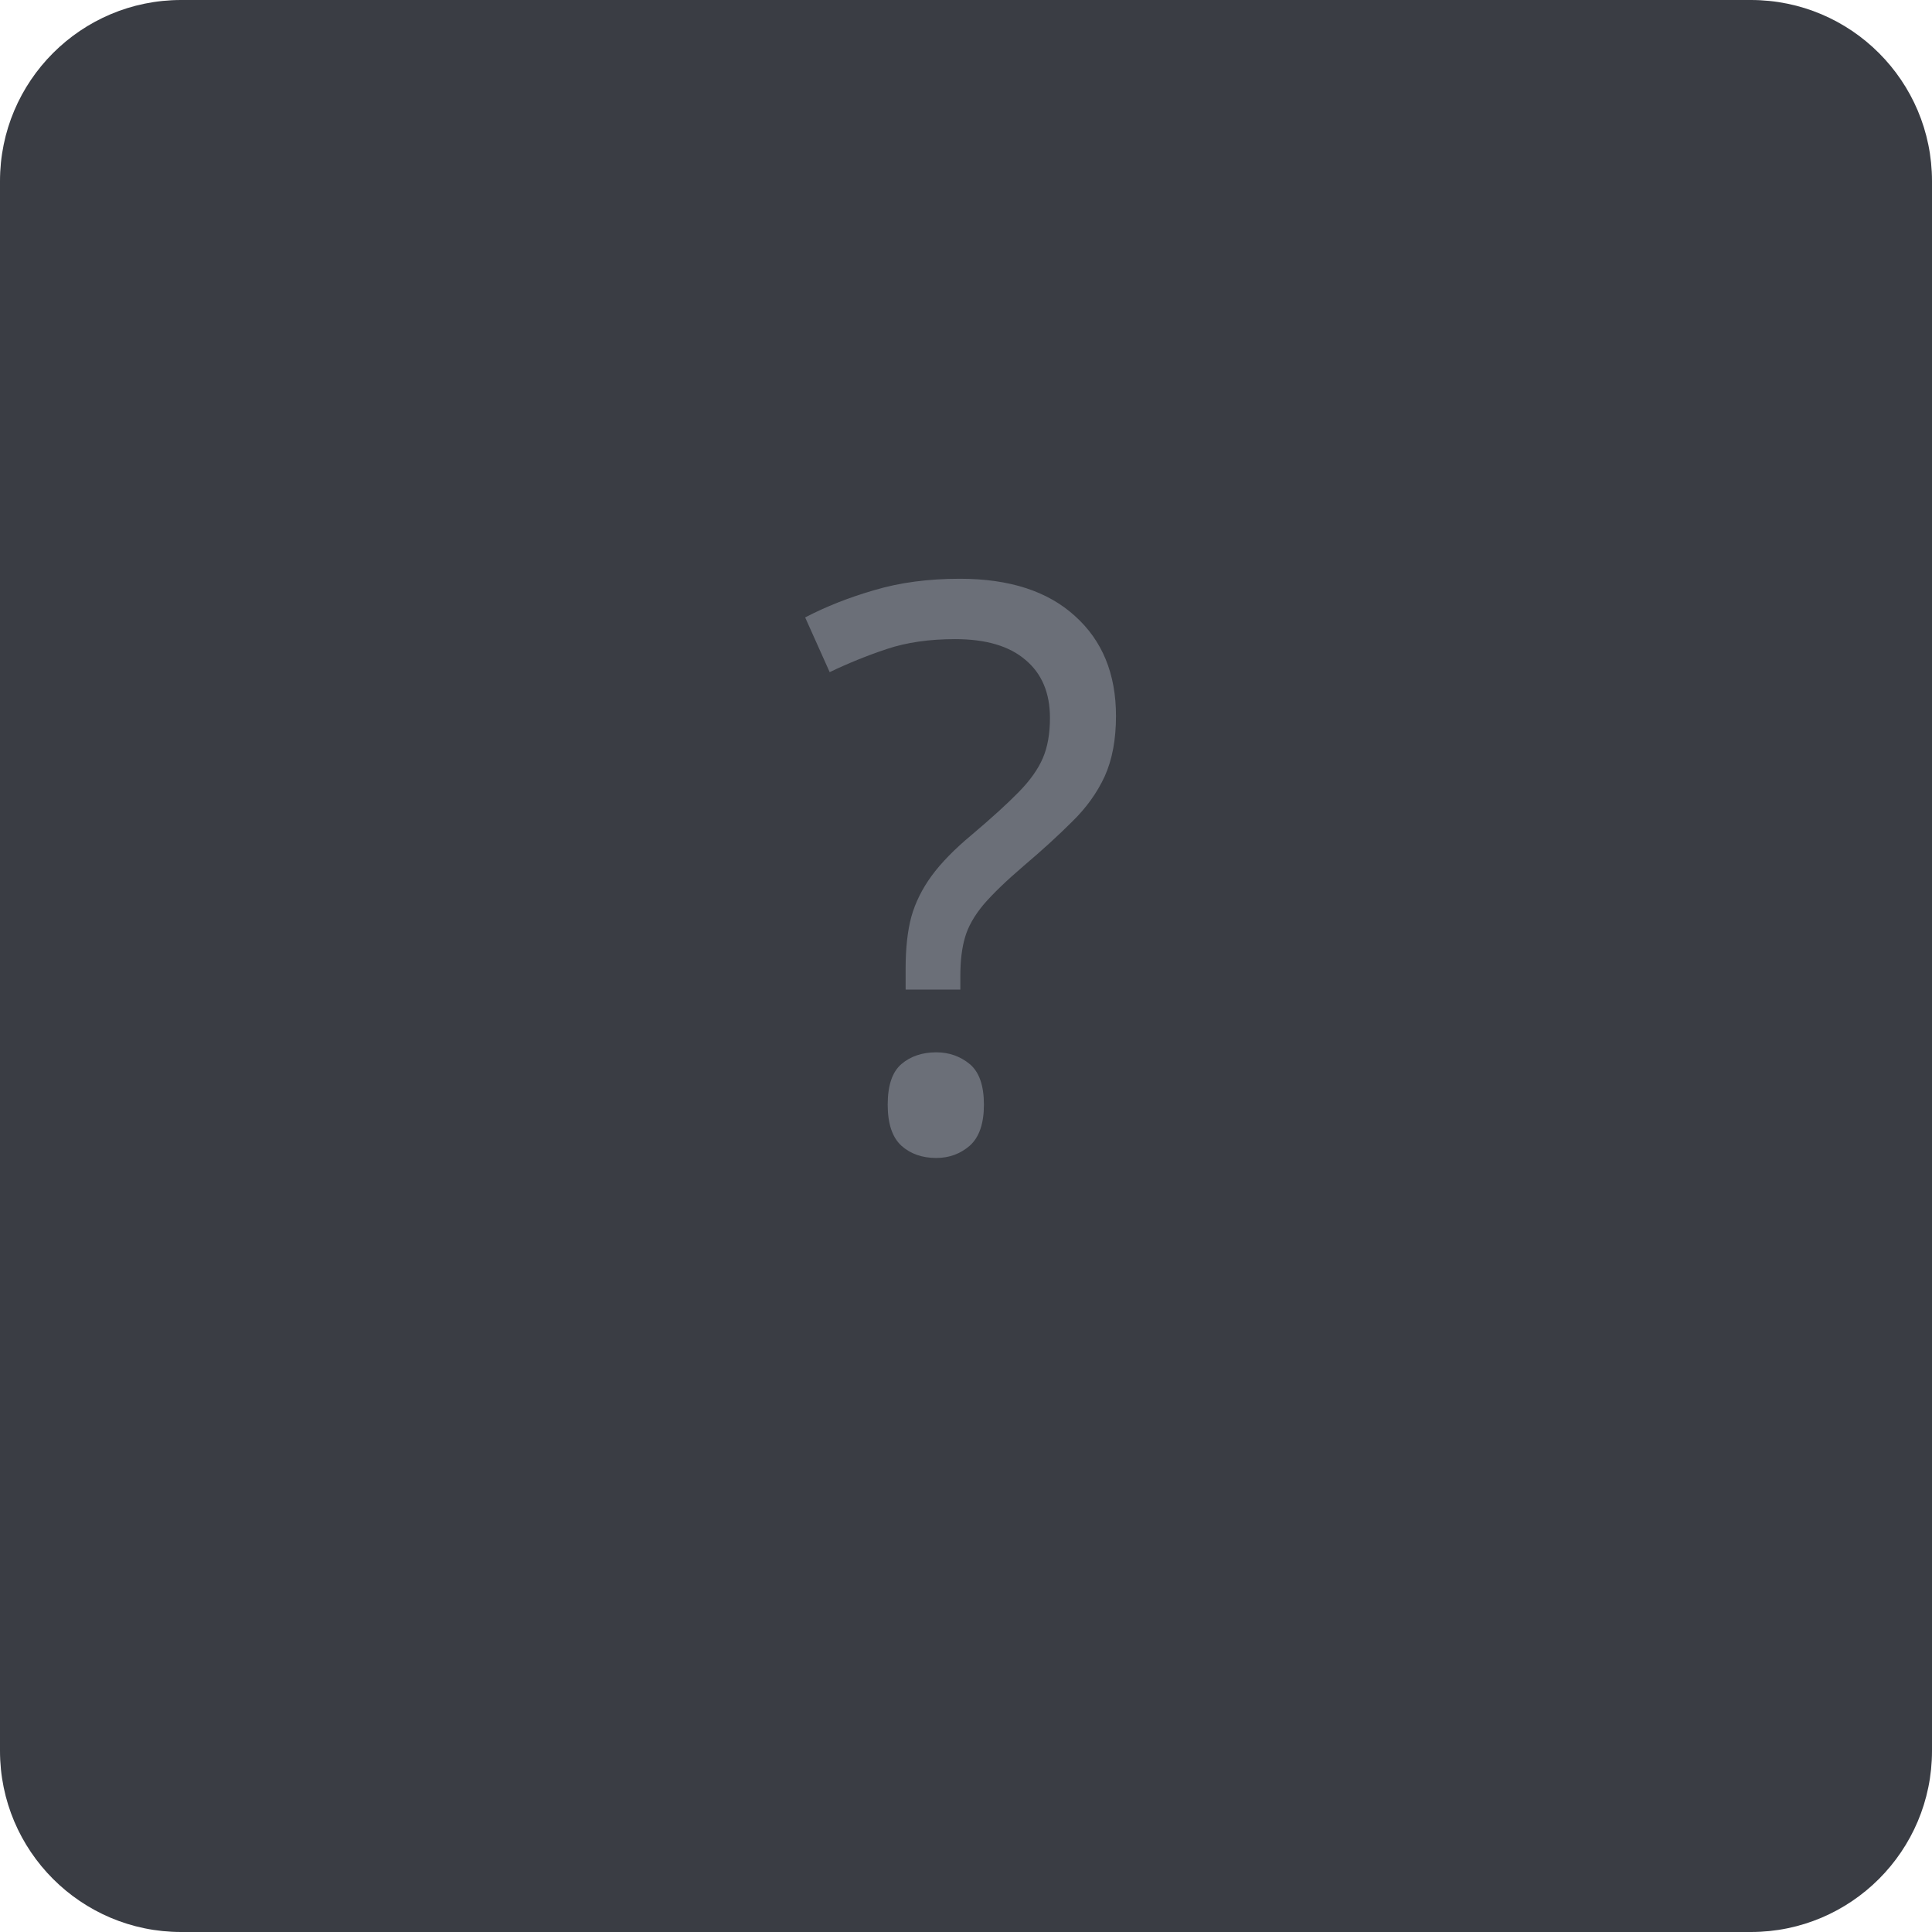
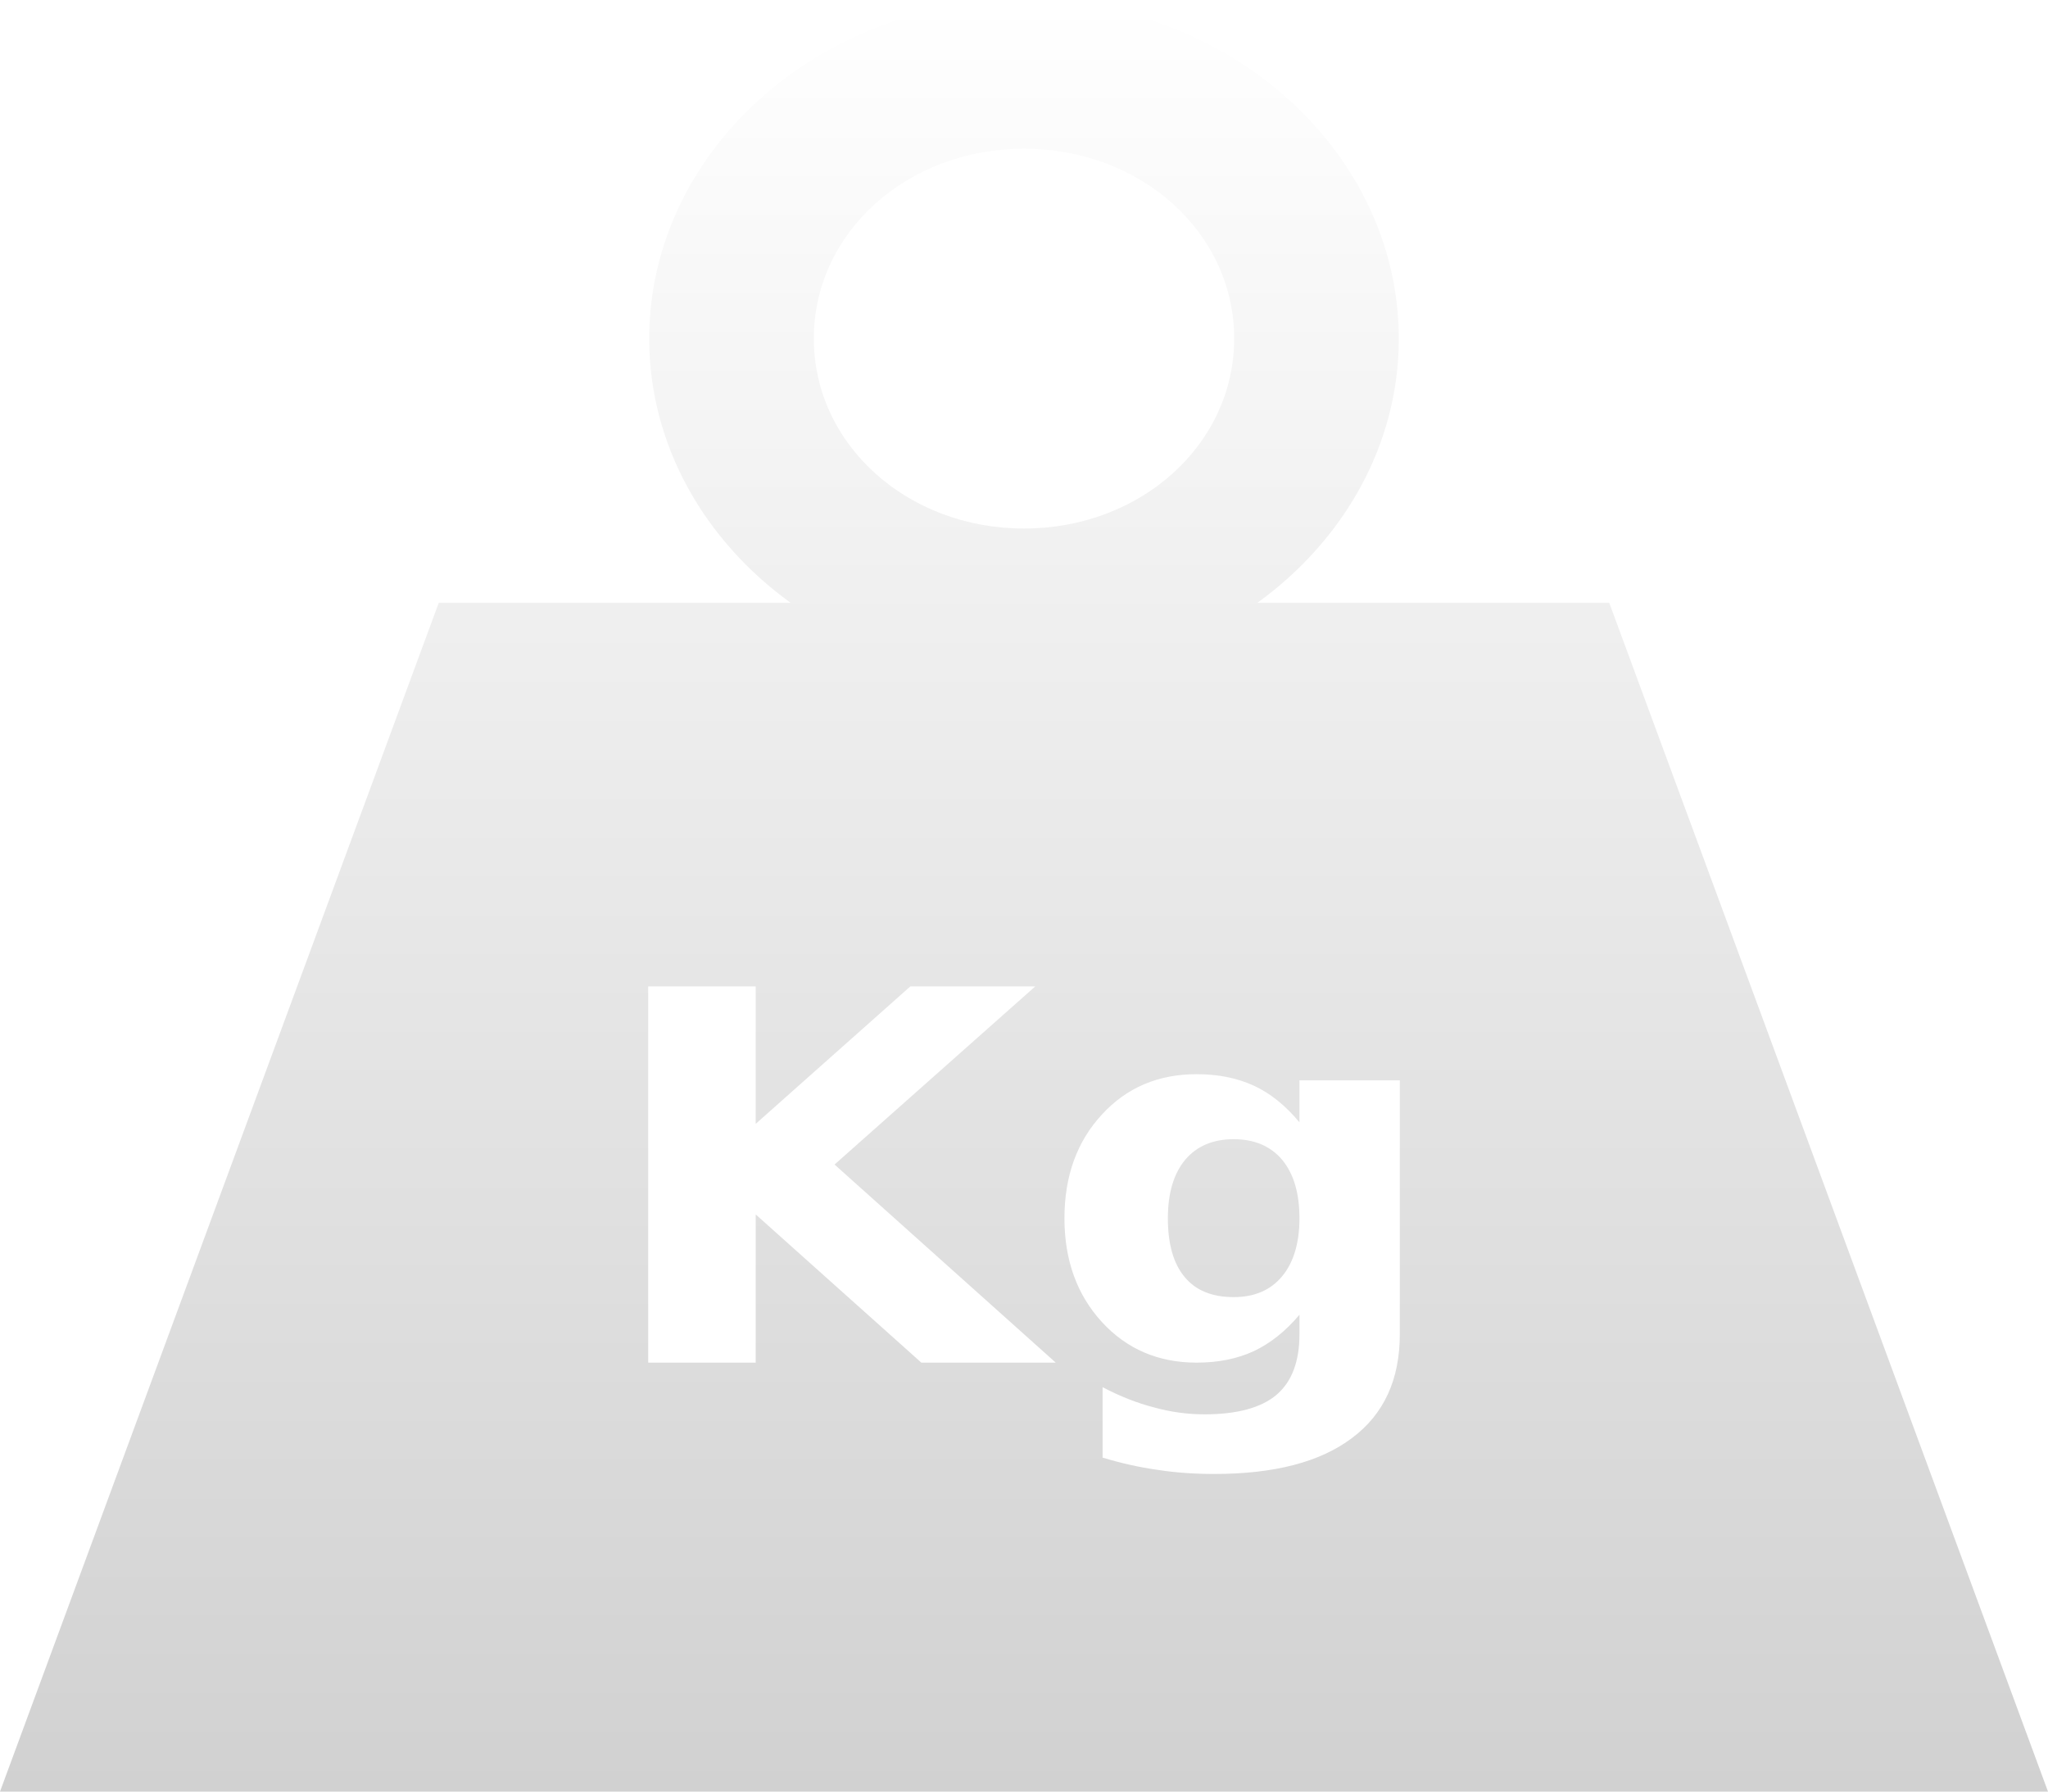
- <svg xmlns="http://www.w3.org/2000/svg" width="64" height="64">
-   <rect width="64" height="64" rx="6" fill="#3a3d44" />
-   <text x="32" y="38" font-family="sans-serif" font-size="26" fill="#6b6f78" text-anchor="middle">?</text>
+ <svg xmlns="http://www.w3.org/2000/svg" width="8" height="7" viewBox="0 0 8 7" fill="none">
+   <path d="M4 0C3.195 0 2.536 0.596 2.536 1.323C2.536 1.739 2.752 2.112 3.088 2.355H1.714L0 7H8L6.286 2.355H4.912C5.248 2.112 5.464 1.739 5.464 1.323C5.464 0.596 4.805 0 4 0ZM4 0.581C4.457 0.581 4.821 0.909 4.821 1.323C4.821 1.736 4.457 2.065 4 2.065C3.543 2.065 3.179 1.736 3.179 1.323C3.179 0.909 3.543 0.581 4 0.581ZM2.532 3.854H2.952V4.391L3.556 3.854H4.044L3.26 4.55L4.124 5.324H3.599L2.952 4.745V5.324H2.532V3.854ZM4.674 4.197C4.759 4.197 4.833 4.212 4.898 4.242C4.963 4.272 5.022 4.32 5.076 4.385V4.221H5.468V5.213C5.468 5.39 5.406 5.525 5.282 5.618C5.158 5.712 4.979 5.759 4.743 5.759C4.667 5.759 4.593 5.754 4.522 5.743C4.451 5.733 4.379 5.717 4.307 5.695V5.42C4.376 5.456 4.442 5.482 4.508 5.499C4.573 5.517 4.639 5.526 4.705 5.526C4.833 5.526 4.927 5.5 4.986 5.45C5.046 5.399 5.076 5.32 5.076 5.213V5.137C5.022 5.201 4.963 5.248 4.898 5.279C4.833 5.309 4.759 5.324 4.674 5.324C4.525 5.324 4.401 5.271 4.304 5.165C4.207 5.059 4.158 4.924 4.158 4.76C4.158 4.595 4.207 4.46 4.304 4.355C4.401 4.249 4.525 4.197 4.674 4.197ZM4.819 4.451C4.738 4.451 4.675 4.478 4.63 4.531C4.585 4.585 4.562 4.661 4.562 4.76C4.562 4.861 4.584 4.938 4.628 4.99C4.671 5.042 4.735 5.068 4.819 5.068C4.9 5.068 4.963 5.041 5.008 4.987C5.053 4.933 5.076 4.857 5.076 4.76C5.076 4.661 5.053 4.585 5.008 4.531C4.963 4.478 4.9 4.451 4.819 4.451Z" fill="url(#paint0_linear_3_203)" />
+   <defs>
+     <linearGradient id="paint0_linear_3_203" x1="4" y1="0" x2="4" y2="7" gradientUnits="userSpaceOnUse">
+       <stop stop-color="white" />
+       <stop offset="1" stop-color="#D1D1D1" />
+     </linearGradient>
+   </defs>
</svg>
